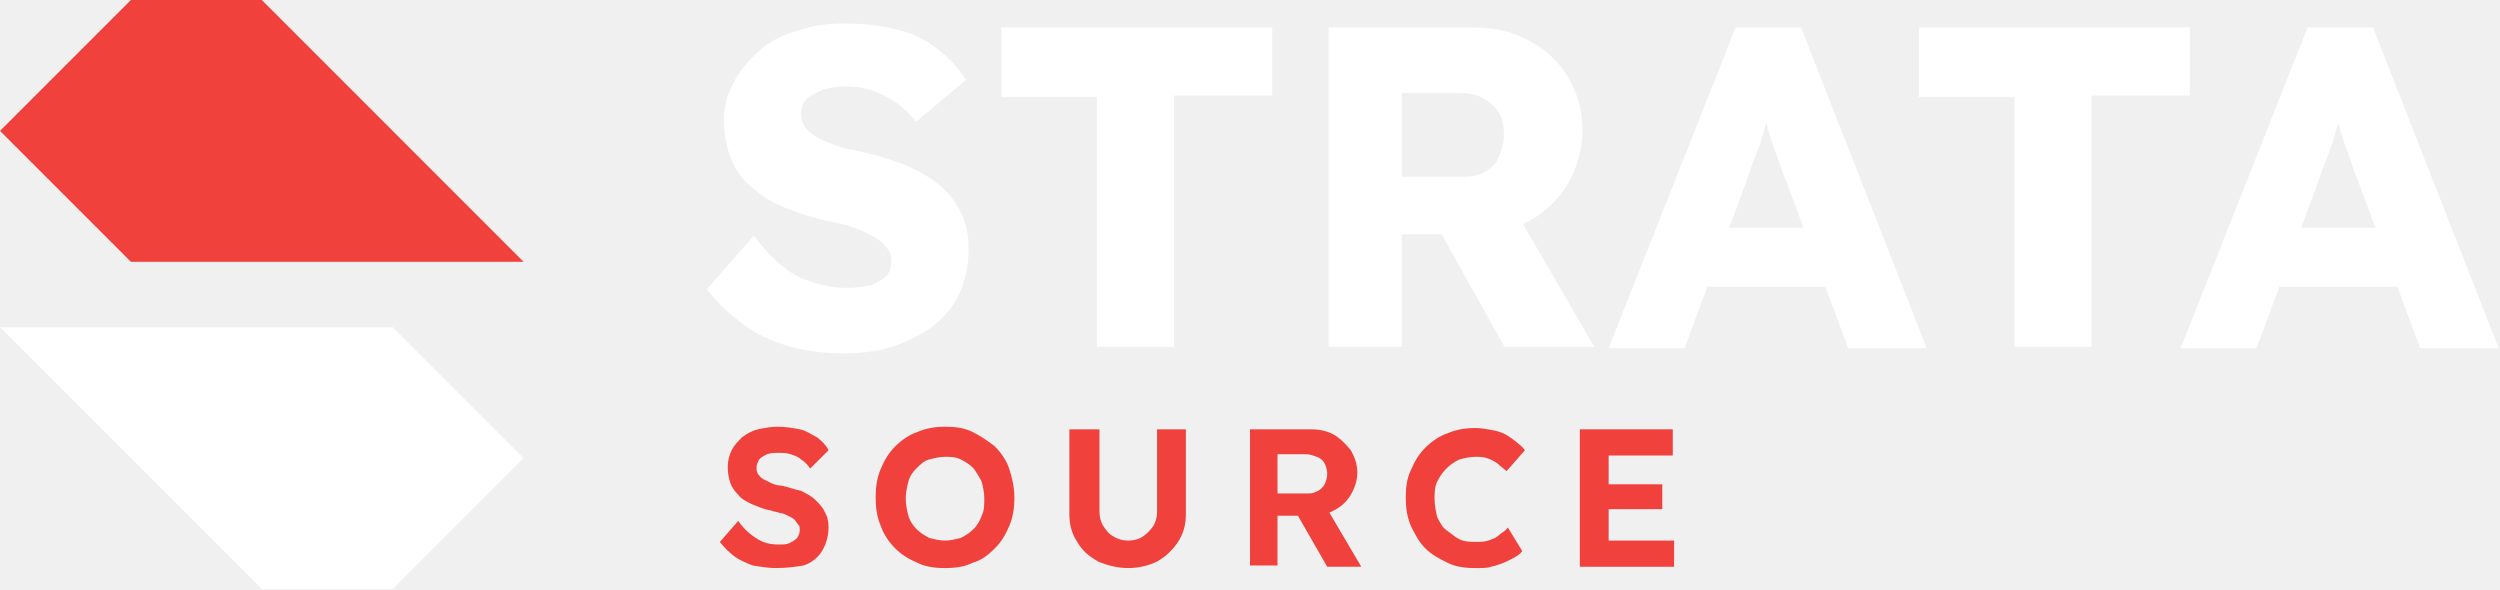
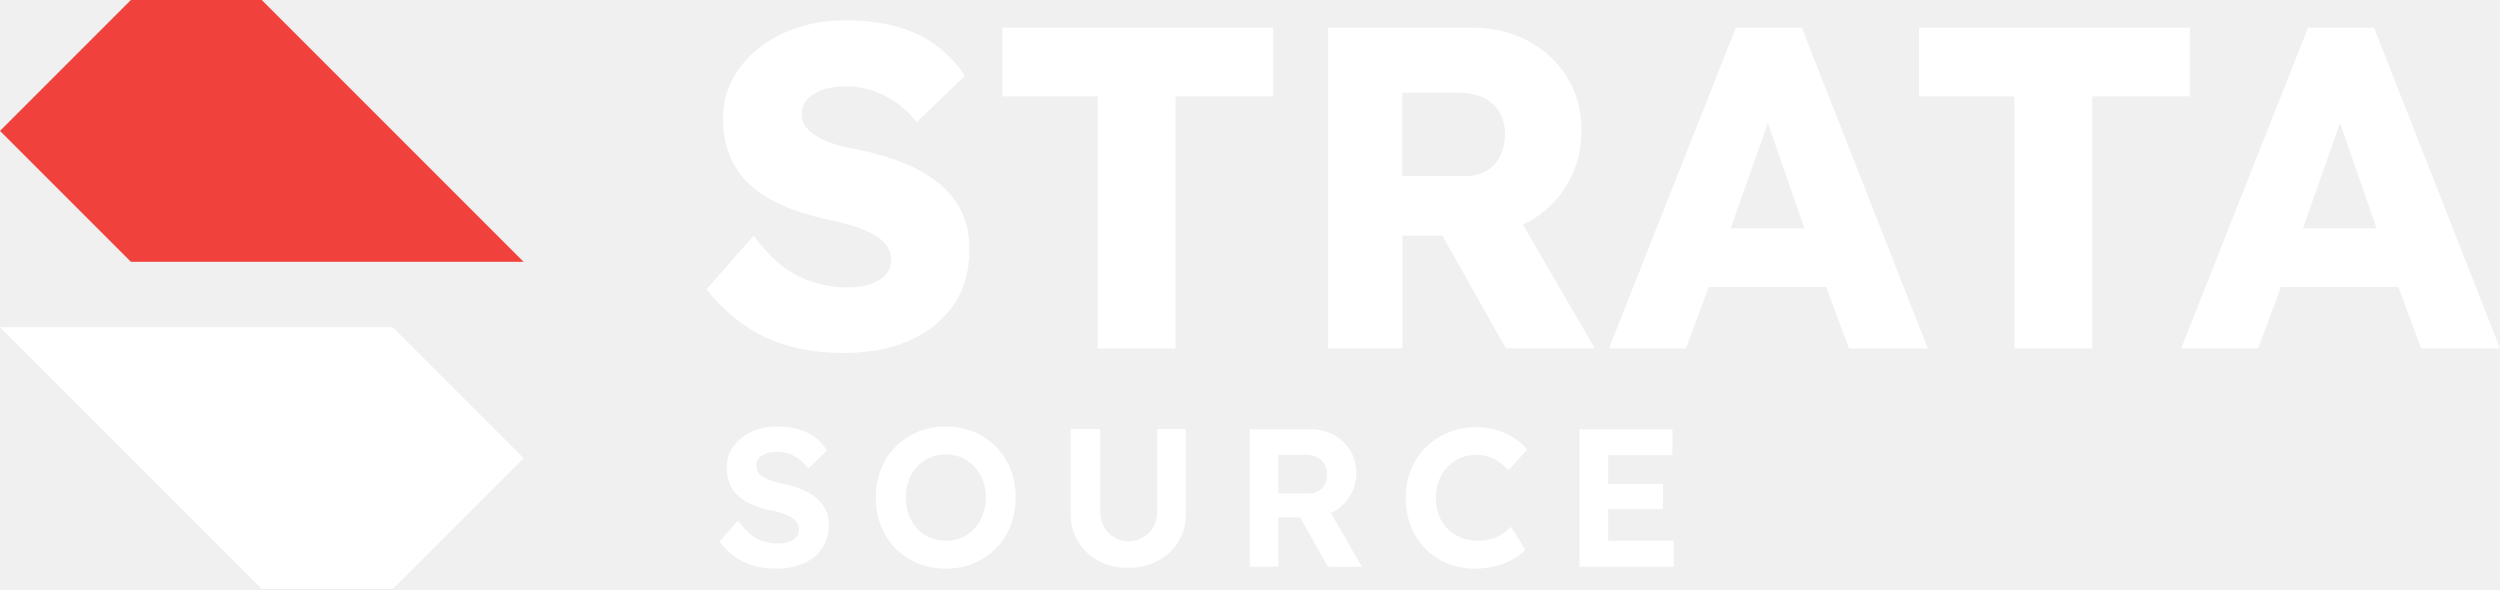
<svg xmlns="http://www.w3.org/2000/svg" version="1.1" id="Ebene_1" x="0px" y="0px" viewBox="0 0 191 45" style="enable-background:new 0 0 191 45;" xml:space="preserve">
  <style type="text/css">
	.st0{fill:#F0413C;}
	.st1{fill:#FFFFFF;}
</style>
  <g>
    <g>
      <g>
        <g>
-           <path class="st0" d="M10,0l10,0c7.8,7.8,12.2,12.2,20,20v0H10c-3.9-3.9-6.1-6.1-10-10v0C3.9,6.1,6.1,3.9,10,0z" />
+           <path class="st0" d="M10,0h10c7.8,7.8,12.2,12.2,20,20l0,0H10c-3.9-3.9-6.1-6.1-10-10l0,0C3.9,6.1,6.1,3.9,10,0z" />
        </g>
        <g>
-           <path class="st1" d="M30,45H20C12.2,37.2,7.8,32.8,0,25v0h30c3.9,3.9,6.1,6.1,10,10v0C36.1,38.9,33.9,41.1,30,45z" />
+           <path class="st1" d="M30,45H20C12.2,37.2,7.8,32.8,0,25l0,0h30c3.9,3.9,6.1,6.1,10,10l0,0C36.1,38.9,33.9,41.1,30,45z" />
        </g>
      </g>
    </g>
    <g>
      <g>
-         <path class="st1" d="M64.5,27c-1.6,0-3.1-0.2-4.4-0.6s-2.4-0.9-3.4-1.7c-1-0.7-1.9-1.6-2.7-2.6l3.6-4.1c1.2,1.6,2.3,2.6,3.5,3.2     c1.2,0.5,2.4,0.8,3.7,0.8c0.6,0,1.2-0.1,1.7-0.2c0.5-0.2,0.9-0.4,1.2-0.7c0.3-0.3,0.4-0.7,0.4-1.2c0-0.4-0.1-0.7-0.3-0.9     c-0.2-0.3-0.4-0.5-0.7-0.7c-0.3-0.2-0.7-0.4-1.1-0.6s-0.9-0.3-1.3-0.5c-0.5-0.1-0.9-0.2-1.4-0.3c-1.4-0.3-2.5-0.7-3.5-1.1     c-1-0.4-1.8-1-2.5-1.6c-0.7-0.6-1.2-1.4-1.5-2.2c-0.3-0.8-0.5-1.8-0.5-2.8c0-1.1,0.3-2.1,0.8-3c0.5-0.9,1.2-1.7,2-2.4     s1.8-1.2,3-1.5c1.1-0.4,2.3-0.5,3.5-0.5c1.6,0,3,0.2,4.1,0.5c1.2,0.3,2.1,0.8,3,1.5s1.5,1.4,2.1,2.3L70,9.3     c-0.5-0.6-1-1.1-1.6-1.5c-0.6-0.4-1.2-0.7-1.8-0.9s-1.3-0.3-2-0.3c-0.7,0-1.3,0.1-1.8,0.3s-0.9,0.4-1.2,0.7     c-0.3,0.3-0.4,0.7-0.4,1.1c0,0.4,0.1,0.7,0.3,1c0.2,0.3,0.5,0.5,0.9,0.8c0.4,0.2,0.9,0.4,1.4,0.6c0.5,0.2,1.1,0.3,1.6,0.4     c1.3,0.3,2.4,0.6,3.5,1c1,0.4,1.9,0.9,2.7,1.5c0.8,0.6,1.3,1.3,1.8,2.2C73.8,17,74,17.9,74,19c0,1.7-0.4,3.1-1.2,4.3     c-0.8,1.2-2,2.1-3.4,2.7C68,26.7,66.3,27,64.5,27z" />
-         <path class="st1" d="M83.8,26.6V7.4h-7.3V2.1h20.7v5.2h-7.5v19.2H83.8z" />
-         <path class="st1" d="M101.5,26.6V2.1h11c1.6,0,3,0.3,4.3,1s2.3,1.6,3,2.8c0.7,1.2,1.1,2.5,1.1,4c0,1.5-0.4,2.9-1.1,4.1     c-0.7,1.2-1.7,2.2-3,2.9s-2.7,1-4.3,1h-5.4v8.6H101.5z M107.1,13.5h4.8c0.6,0,1.1-0.1,1.6-0.4s0.8-0.6,1-1.1s0.4-1,0.4-1.7     s-0.1-1.2-0.4-1.7c-0.3-0.5-0.7-0.8-1.2-1.1c-0.5-0.3-1.2-0.4-1.9-0.4h-4.3V13.5z M115,26.6l-6.2-11.1l6.1-0.9l6.9,11.9H115z" />
-         <path class="st1" d="M122.9,26.6l9.7-24.5h5l9.6,24.5h-6l-4.6-12.4c-0.2-0.5-0.4-1-0.6-1.6c-0.2-0.6-0.4-1.1-0.6-1.7     c-0.2-0.6-0.4-1.2-0.5-1.8c-0.2-0.6-0.3-1.1-0.4-1.6l1,0c-0.1,0.6-0.3,1.2-0.5,1.7c-0.2,0.6-0.3,1.1-0.5,1.7s-0.4,1.1-0.6,1.6     c-0.2,0.5-0.4,1.1-0.6,1.7l-4.6,12.4H122.9z M127.5,21.9l1.9-4.5h11.3l1.8,4.5H127.5z" />
-         <path class="st1" d="M153.9,26.6V7.4h-7.3V2.1h20.7v5.2h-7.5v19.2H153.9z" />
-         <path class="st1" d="M166.6,26.6l9.7-24.5h5l9.6,24.5h-6l-4.6-12.4c-0.2-0.5-0.4-1-0.6-1.6c-0.2-0.6-0.4-1.1-0.6-1.7     c-0.2-0.6-0.4-1.2-0.5-1.8c-0.2-0.6-0.3-1.1-0.4-1.6l1,0c-0.1,0.6-0.3,1.2-0.5,1.7c-0.2,0.6-0.3,1.1-0.5,1.7s-0.4,1.1-0.6,1.6     c-0.2,0.5-0.4,1.1-0.6,1.7l-4.6,12.4H166.6z M171.2,21.9l1.9-4.5h11.3l1.8,4.5H171.2z" />
+         <path class="st1" d="M71.702,13.981c-0.759-0.606-1.657-1.12-2.695-1.54     c-1.038-0.42-2.199-0.758-3.482-1.015c-0.56-0.093-1.097-0.216-1.61-0.368     c-0.514-0.151-0.969-0.338-1.365-0.56c-0.397-0.222-0.712-0.473-0.945-0.752     c-0.233-0.28-0.35-0.618-0.35-1.015c0-0.443,0.14-0.822,0.42-1.137     c0.28-0.315,0.67-0.56,1.173-0.735c0.501-0.175,1.103-0.262,1.802-0.262     c0.677,0,1.335,0.105,1.978,0.315c0.642,0.21,1.248,0.513,1.82,0.91     c0.571,0.397,1.103,0.899,1.592,1.505l3.675-3.535c-0.584-0.887-1.289-1.645-2.117-2.275     c-0.829-0.63-1.82-1.114-2.975-1.453c-1.155-0.338-2.538-0.507-4.147-0.507     c-1.213,0-2.38,0.181-3.5,0.542s-2.106,0.875-2.958,1.54c-0.852,0.665-1.529,1.458-2.03,2.38     c-0.502,0.922-0.752,1.931-0.752,3.027c0,1.027,0.163,1.955,0.49,2.783     c0.326,0.829,0.822,1.563,1.487,2.205c0.665,0.642,1.499,1.184,2.502,1.627     c1.003,0.443,2.182,0.817,3.535,1.12c0.49,0.094,0.968,0.204,1.435,0.332     c0.466,0.129,0.91,0.28,1.33,0.455s0.781,0.368,1.085,0.578     c0.303,0.21,0.542,0.455,0.717,0.734c0.175,0.28,0.263,0.596,0.263,0.945     c0,0.467-0.14,0.857-0.42,1.173c-0.28,0.314-0.677,0.554-1.19,0.717     c-0.514,0.164-1.085,0.245-1.715,0.245c-1.26,0-2.479-0.268-3.657-0.805     c-1.179-0.536-2.351-1.587-3.518-3.15l-3.605,4.096c0.793,1.003,1.691,1.872,2.695,2.607     c1.003,0.734,2.152,1.295,3.448,1.68c1.295,0.385,2.747,0.577,4.357,0.577     c1.866,0,3.518-0.31,4.953-0.927c1.435-0.618,2.566-1.517,3.395-2.695     c0.828-1.178,1.242-2.619,1.242-4.322c0-1.097-0.205-2.06-0.612-2.888     C73.043,15.306,72.46,14.588,71.702,13.981z" />
+         <polygon class="st1" points="76.584,7.366 83.864,7.366 83.864,26.616 89.814,26.616 89.814,7.366      97.27,7.366 97.27,2.116 76.584,2.116    " />
+         <path class="st1" d="M116.765,16.956c1.26-0.7,2.252-1.662,2.976-2.888     c0.723-1.225,1.085-2.607,1.085-4.147c0-1.493-0.362-2.829-1.085-4.007     c-0.724-1.178-1.722-2.105-2.993-2.783c-1.271-0.676-2.689-1.015-4.252-1.015h-11.025v24.5h5.67     v-8.61h3.06l4.85,8.61h6.79l-5.494-9.463C116.485,17.086,116.629,17.031,116.765,16.956z      M107.14,7.086h4.305c0.747,0,1.383,0.128,1.908,0.385c0.524,0.257,0.928,0.625,1.207,1.103     c0.28,0.479,0.42,1.032,0.42,1.662c0,0.63-0.122,1.19-0.367,1.68     c-0.245,0.49-0.595,0.87-1.05,1.138c-0.455,0.269-0.986,0.402-1.593,0.402h-4.83V7.086z" />
+         <path class="st1" d="M137.659,2.116h-5.04l-9.695,24.5h5.88l1.749-4.69h8.967l1.744,4.69h6.021     L137.659,2.116z M132.223,17.446l2.842-8.044l2.79,8.044H132.223z" />
+         <polygon class="st1" points="167.305,2.116 146.619,2.116 146.619,7.366 153.899,7.366 153.899,26.616      159.85,26.616 159.85,7.366 167.305,7.366    " />
+         <path class="st1" d="M181.375,2.116h-5.04l-9.695,24.5h5.88l1.749-4.69h8.967l1.744,4.69H191     L181.375,2.116z M175.939,17.446l2.842-8.044l2.79,8.044H175.939z" />
      </g>
      <g>
-         <path class="st0" d="M59.3,43.4c-0.6,0-1.2-0.1-1.8-0.2c-0.5-0.2-1-0.4-1.4-0.7c-0.4-0.3-0.8-0.7-1.1-1.1l1.4-1.6     c0.5,0.7,1,1.1,1.5,1.4s1,0.4,1.6,0.4c0.3,0,0.6,0,0.8-0.1s0.4-0.2,0.6-0.4c0.1-0.2,0.2-0.3,0.2-0.6c0-0.2,0-0.3-0.1-0.4     c-0.1-0.1-0.2-0.3-0.3-0.4c-0.1-0.1-0.3-0.2-0.5-0.3c-0.2-0.1-0.4-0.2-0.6-0.2c-0.2-0.1-0.5-0.1-0.7-0.2c-0.6-0.1-1-0.3-1.5-0.5     c-0.4-0.2-0.8-0.4-1-0.7c-0.3-0.3-0.5-0.6-0.6-0.9c-0.1-0.3-0.2-0.7-0.2-1.2c0-0.5,0.1-0.9,0.3-1.3s0.5-0.7,0.8-1     c0.4-0.3,0.8-0.5,1.2-0.6c0.5-0.1,1-0.2,1.5-0.2c0.6,0,1.2,0.1,1.7,0.2c0.5,0.1,0.9,0.4,1.3,0.6c0.4,0.3,0.7,0.6,0.9,1l-1.4,1.4     c-0.2-0.3-0.4-0.5-0.7-0.7c-0.2-0.2-0.5-0.3-0.8-0.4c-0.3-0.1-0.6-0.1-0.9-0.1c-0.3,0-0.6,0-0.9,0.1c-0.2,0.1-0.4,0.2-0.6,0.4     c-0.1,0.2-0.2,0.4-0.2,0.6c0,0.2,0,0.3,0.1,0.5c0.1,0.1,0.2,0.3,0.4,0.4c0.2,0.1,0.4,0.2,0.6,0.3c0.2,0.1,0.5,0.2,0.8,0.2     c0.5,0.1,1,0.3,1.5,0.4c0.4,0.2,0.8,0.4,1.1,0.7c0.3,0.3,0.6,0.6,0.7,0.9c0.2,0.3,0.3,0.7,0.3,1.2c0,0.7-0.2,1.3-0.5,1.8     c-0.3,0.5-0.8,0.9-1.4,1.1C60.8,43.3,60.1,43.4,59.3,43.4z" />
-         <path class="st0" d="M72.2,43.4c-0.8,0-1.5-0.1-2.1-0.4c-0.7-0.3-1.2-0.6-1.7-1.1c-0.5-0.5-0.9-1.1-1.1-1.7     c-0.3-0.7-0.4-1.4-0.4-2.2c0-0.8,0.1-1.5,0.4-2.2c0.3-0.7,0.6-1.2,1.1-1.7c0.5-0.5,1.1-0.9,1.7-1.1c0.7-0.3,1.4-0.4,2.1-0.4     c0.8,0,1.5,0.1,2.1,0.4c0.6,0.3,1.2,0.7,1.7,1.1c0.5,0.5,0.9,1.1,1.1,1.7s0.4,1.4,0.4,2.2s-0.1,1.5-0.4,2.2s-0.6,1.2-1.1,1.7     c-0.5,0.5-1,0.9-1.7,1.1C73.7,43.3,73,43.4,72.2,43.4z M72.2,41.3c0.4,0,0.8-0.1,1.2-0.2c0.4-0.2,0.7-0.4,1-0.7     c0.3-0.3,0.5-0.7,0.6-1c0.2-0.4,0.2-0.8,0.2-1.3c0-0.5-0.1-0.9-0.2-1.3c-0.2-0.4-0.4-0.7-0.6-1c-0.3-0.3-0.6-0.5-1-0.7     s-0.8-0.2-1.2-0.2c-0.4,0-0.8,0.1-1.2,0.2s-0.7,0.4-1,0.7c-0.3,0.3-0.5,0.6-0.6,1c-0.1,0.4-0.2,0.8-0.2,1.3     c0,0.5,0.1,0.9,0.2,1.3c0.1,0.4,0.4,0.8,0.6,1c0.3,0.3,0.6,0.5,1,0.7C71.4,41.2,71.8,41.3,72.2,41.3z" />
-         <path class="st0" d="M86.2,43.4c-0.8,0-1.6-0.2-2.3-0.5c-0.7-0.4-1.2-0.8-1.6-1.5c-0.4-0.6-0.6-1.3-0.6-2.1v-6.5H84v6.3     c0,0.4,0.1,0.8,0.3,1.1c0.2,0.3,0.4,0.6,0.8,0.8c0.3,0.2,0.7,0.3,1.1,0.3c0.4,0,0.8-0.1,1.1-0.3s0.6-0.5,0.8-0.8     c0.2-0.3,0.3-0.7,0.3-1.1v-6.3h2.2v6.5c0,0.8-0.2,1.5-0.6,2.1c-0.4,0.6-0.9,1.1-1.6,1.5C87.8,43.2,87,43.4,86.2,43.4z" />
-         <path class="st0" d="M95.5,43.3V32.8h4.6c0.7,0,1.2,0.1,1.8,0.4c0.5,0.3,0.9,0.7,1.3,1.2c0.3,0.5,0.5,1.1,0.5,1.7     c0,0.6-0.2,1.2-0.5,1.7c-0.3,0.5-0.7,0.9-1.3,1.2c-0.5,0.3-1.1,0.4-1.8,0.4h-2.5v3.8H95.5z M97.6,37.7h2.4c0.3,0,0.5-0.1,0.7-0.2     c0.2-0.1,0.4-0.3,0.5-0.5c0.1-0.2,0.2-0.5,0.2-0.8c0-0.3-0.1-0.6-0.2-0.8c-0.1-0.2-0.3-0.4-0.6-0.5s-0.5-0.2-0.9-0.2h-2.1V37.7z      M101.4,43.3l-2.7-4.7l2.3-0.4l3,5.1L101.4,43.3z" />
-         <path class="st0" d="M112.7,43.4c-0.8,0-1.5-0.1-2.1-0.4c-0.6-0.3-1.2-0.6-1.7-1.1c-0.5-0.5-0.8-1.1-1.1-1.7     c-0.3-0.7-0.4-1.4-0.4-2.2c0-0.8,0.1-1.5,0.4-2.1c0.3-0.7,0.6-1.2,1.1-1.7c0.5-0.5,1.1-0.9,1.7-1.1c0.7-0.3,1.4-0.4,2.1-0.4     c0.5,0,1,0.1,1.5,0.2s0.9,0.3,1.3,0.6s0.8,0.6,1,0.9l-1.4,1.6c-0.2-0.2-0.5-0.4-0.7-0.6c-0.3-0.2-0.5-0.3-0.8-0.4     c-0.3-0.1-0.6-0.1-0.9-0.1c-0.4,0-0.8,0.1-1.2,0.2c-0.4,0.2-0.7,0.4-1,0.7s-0.5,0.6-0.7,1c-0.2,0.4-0.2,0.9-0.2,1.3     c0,0.5,0.1,1,0.2,1.4c0.2,0.4,0.4,0.8,0.7,1s0.6,0.5,1,0.7c0.4,0.2,0.9,0.2,1.3,0.2c0.3,0,0.6,0,0.9-0.1s0.6-0.2,0.8-0.4     s0.5-0.3,0.7-0.6l1.1,1.8c-0.2,0.3-0.6,0.5-1,0.7c-0.4,0.2-0.9,0.4-1.4,0.5C113.7,43.4,113.2,43.4,112.7,43.4z" />
-         <path class="st0" d="M120.7,43.3V32.8h7.1v2h-4.9v6.5h5v2H120.7z M121.7,38.9V37h5.3v1.9H121.7z" />
+         <g>
+           <path class="st1" d="M59.295,43.444c-0.649,0-1.242-0.08-1.777-0.239      c-0.535-0.16-1.01-0.396-1.425-0.705c-0.415-0.311-0.787-0.686-1.117-1.125l1.41-1.605      c0.489,0.681,0.977,1.143,1.462,1.388s1.013,0.367,1.583,0.367c0.31,0,0.587-0.042,0.832-0.127      s0.438-0.208,0.578-0.368c0.14-0.159,0.21-0.35,0.21-0.569c0-0.16-0.035-0.308-0.105-0.442      c-0.07-0.136-0.17-0.256-0.3-0.36c-0.13-0.105-0.285-0.2-0.465-0.285      C60,39.286,59.8,39.211,59.58,39.147c-0.22-0.065-0.46-0.118-0.72-0.158      c-0.561-0.13-1.05-0.287-1.47-0.472c-0.42-0.186-0.771-0.415-1.05-0.69      c-0.28-0.274-0.488-0.587-0.623-0.938c-0.135-0.35-0.202-0.745-0.202-1.185      c0-0.45,0.1-0.868,0.3-1.253s0.478-0.718,0.832-0.997c0.355-0.28,0.766-0.495,1.23-0.646      c0.465-0.149,0.957-0.225,1.478-0.225c0.64,0,1.2,0.072,1.68,0.217      c0.48,0.146,0.897,0.353,1.253,0.623c0.354,0.27,0.652,0.6,0.893,0.99l-1.425,1.38      c-0.211-0.28-0.438-0.516-0.683-0.705c-0.245-0.19-0.511-0.332-0.795-0.428      c-0.285-0.095-0.578-0.143-0.878-0.143c-0.33,0-0.615,0.043-0.855,0.128      c-0.239,0.085-0.427,0.207-0.562,0.367c-0.135,0.16-0.202,0.355-0.202,0.585      c0,0.18,0.045,0.34,0.135,0.48c0.091,0.14,0.22,0.262,0.391,0.367      c0.17,0.104,0.375,0.197,0.614,0.277c0.24,0.08,0.505,0.15,0.796,0.21      c0.55,0.11,1.044,0.255,1.484,0.436c0.44,0.18,0.817,0.397,1.133,0.652      c0.314,0.255,0.558,0.555,0.728,0.899c0.17,0.346,0.255,0.733,0.255,1.163      c0,0.71-0.17,1.314-0.51,1.814c-0.341,0.5-0.811,0.883-1.41,1.147      C60.795,43.312,60.096,43.444,59.295,43.444z" />
+           <path class="st1" d="M72.255,43.444c-0.77,0-1.479-0.135-2.13-0.404      c-0.65-0.271-1.218-0.647-1.702-1.133c-0.485-0.485-0.857-1.06-1.117-1.725      c-0.261-0.665-0.391-1.388-0.391-2.168c0-0.79,0.13-1.513,0.391-2.167      c0.26-0.655,0.632-1.228,1.117-1.718c0.484-0.49,1.052-0.87,1.702-1.141      c0.65-0.27,1.36-0.404,2.13-0.404c0.78,0,1.493,0.135,2.138,0.404      c0.646,0.271,1.21,0.65,1.695,1.141c0.484,0.49,0.857,1.064,1.117,1.725      s0.391,1.38,0.391,2.16s-0.131,1.5-0.391,2.16s-0.633,1.235-1.117,1.725      c-0.485,0.49-1.05,0.87-1.695,1.141C73.748,43.309,73.035,43.444,72.255,43.444z M72.255,41.314      c0.44,0,0.848-0.08,1.223-0.24c0.375-0.159,0.697-0.39,0.968-0.689      c0.27-0.3,0.482-0.65,0.638-1.05c0.154-0.4,0.232-0.84,0.232-1.32      c0-0.479-0.078-0.92-0.232-1.32c-0.155-0.399-0.368-0.747-0.638-1.042      c-0.271-0.295-0.593-0.525-0.968-0.69s-0.782-0.247-1.223-0.247      c-0.439,0-0.845,0.082-1.215,0.247s-0.695,0.396-0.975,0.69      c-0.28,0.295-0.493,0.643-0.638,1.042c-0.146,0.4-0.218,0.841-0.218,1.32      c0,0.48,0.072,0.92,0.218,1.32c0.145,0.399,0.357,0.75,0.638,1.05      c0.279,0.3,0.604,0.53,0.975,0.689C71.41,41.234,71.815,41.314,72.255,41.314z" />
+           <path class="st1" d="M86.205,43.384c-0.85,0-1.607-0.178-2.272-0.532      c-0.665-0.355-1.188-0.846-1.567-1.471c-0.38-0.624-0.569-1.332-0.569-2.122v-6.48h2.265v6.346      c0,0.42,0.095,0.797,0.285,1.132c0.189,0.336,0.447,0.603,0.772,0.803      c0.324,0.2,0.688,0.3,1.087,0.3c0.41,0,0.783-0.1,1.118-0.3s0.6-0.467,0.795-0.803      c0.195-0.335,0.292-0.712,0.292-1.132v-6.346h2.19v6.48c0,0.79-0.19,1.498-0.57,2.122      c-0.38,0.625-0.902,1.115-1.567,1.471C87.798,43.206,87.046,43.384,86.205,43.384z" />
+           <path class="st1" d="M104.055,43.309l-2.391-4.131c0.08-0.038,0.169-0.055,0.247-0.099      c0.529-0.301,0.947-0.708,1.252-1.223c0.306-0.516,0.458-1.088,0.458-1.718      c0-0.64-0.152-1.21-0.458-1.71c-0.305-0.5-0.723-0.897-1.252-1.192      c-0.53-0.295-1.12-0.442-1.771-0.442h-4.649v10.5h2.175v-3.766h1.659l2.121,3.766L104.055,43.309z       M97.665,34.744h2.085c0.33,0,0.62,0.062,0.87,0.188s0.439,0.297,0.57,0.517      c0.13,0.221,0.194,0.48,0.194,0.78c0,0.28-0.055,0.532-0.165,0.758      c-0.11,0.225-0.268,0.4-0.473,0.524c-0.205,0.126-0.442,0.188-0.712,0.188h-2.37V34.744z" />
+           <path class="st1" d="M112.694,43.444c-0.77,0-1.478-0.132-2.122-0.397      c-0.646-0.265-1.205-0.64-1.68-1.125c-0.476-0.484-0.843-1.06-1.103-1.725      c-0.261-0.665-0.391-1.393-0.391-2.183c0-0.77,0.135-1.482,0.405-2.138      c0.27-0.654,0.649-1.225,1.14-1.71c0.49-0.484,1.065-0.862,1.726-1.132      c0.66-0.271,1.375-0.405,2.145-0.405c0.5,0,0.992,0.067,1.478,0.202s0.93,0.333,1.335,0.593      s0.753,0.57,1.043,0.93l-1.41,1.561c-0.24-0.24-0.487-0.448-0.742-0.623      c-0.256-0.175-0.525-0.31-0.811-0.405c-0.285-0.095-0.588-0.142-0.907-0.142      c-0.431,0-0.833,0.08-1.208,0.239c-0.375,0.16-0.702,0.383-0.982,0.668s-0.502,0.63-0.667,1.035      c-0.165,0.404-0.248,0.853-0.248,1.342c0,0.501,0.08,0.953,0.24,1.357      c0.16,0.405,0.385,0.75,0.675,1.035s0.638,0.506,1.043,0.66c0.404,0.155,0.853,0.232,1.342,0.232      c0.32,0,0.631-0.045,0.931-0.135s0.577-0.215,0.832-0.375s0.482-0.345,0.683-0.555l1.095,1.755      c-0.239,0.27-0.562,0.515-0.967,0.734c-0.405,0.221-0.857,0.393-1.357,0.518      C113.709,43.381,113.205,43.444,112.694,43.444z" />
+           <polygon class="st1" points="122.864,41.314 122.864,38.899 127.05,38.899 127.05,36.979 122.864,36.979       122.864,34.774 127.77,34.774 127.77,32.794 120.675,32.794 120.675,43.294 127.875,43.294       127.875,41.314     " />
+         </g>
      </g>
    </g>
  </g>
</svg>
